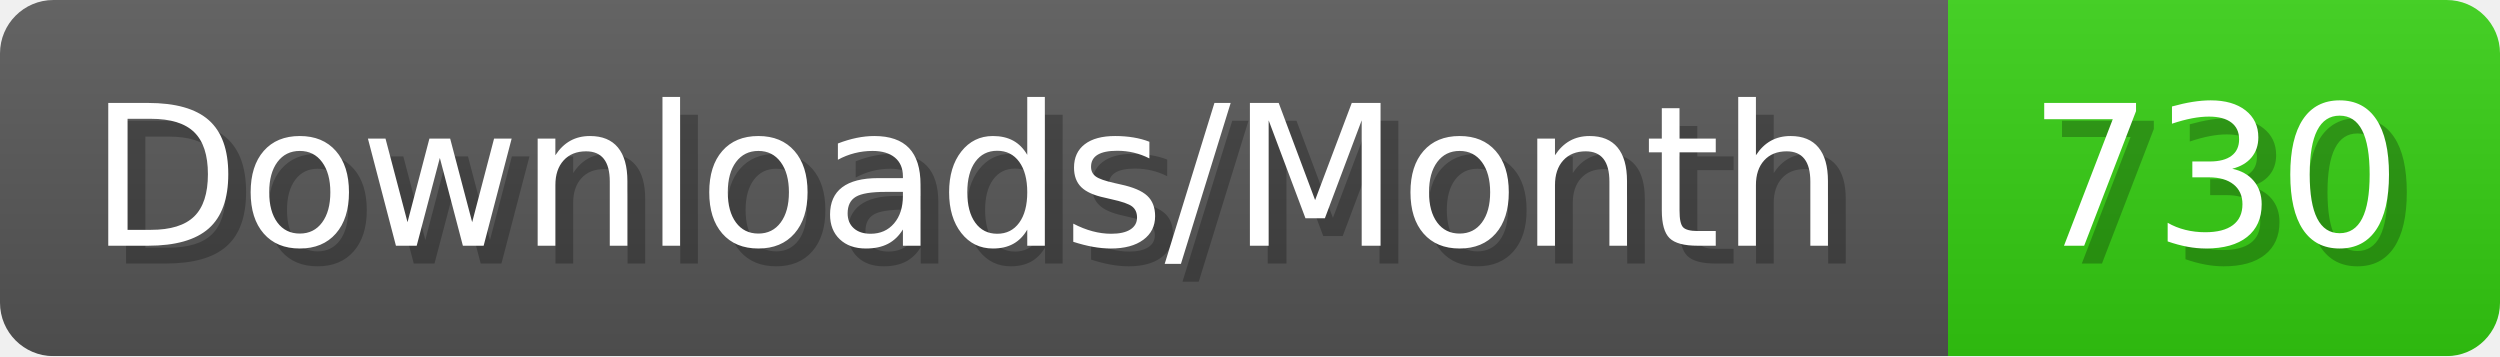
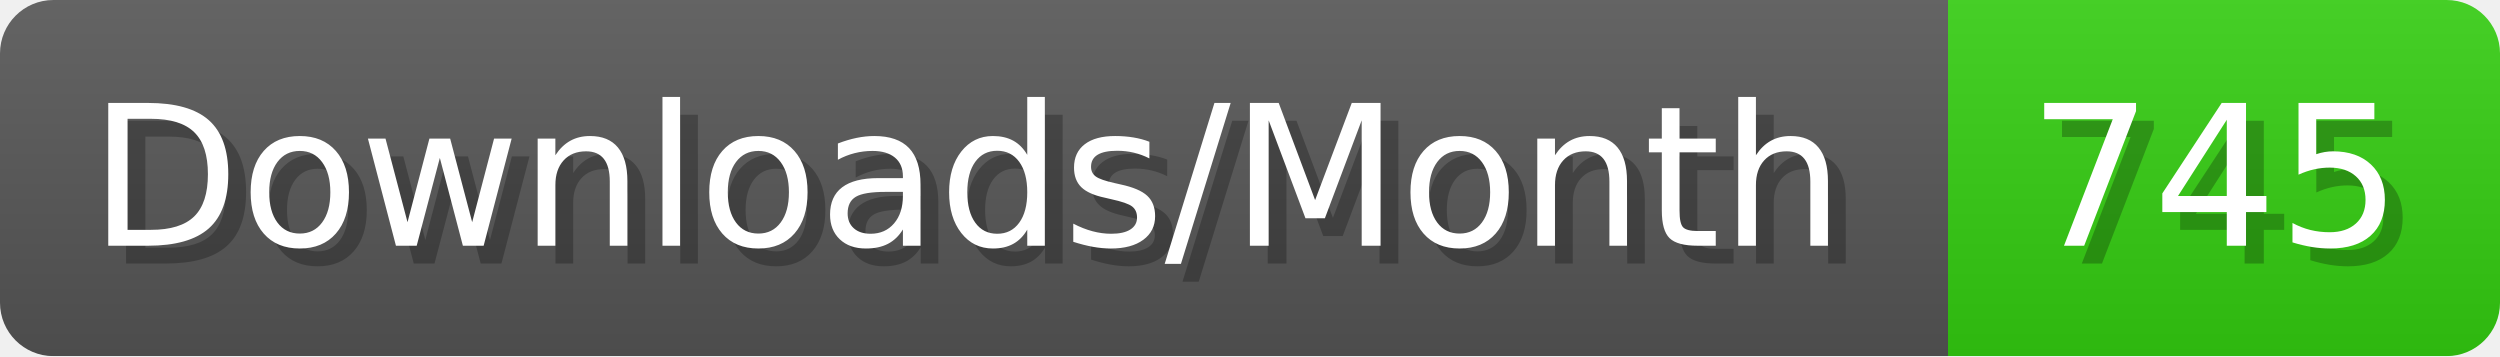
- <svg xmlns="http://www.w3.org/2000/svg" width="140.4" height="20" viewBox="0 0 1404 200" role="img" aria-label="Downloads/Month: 730">
+ <svg xmlns="http://www.w3.org/2000/svg" width="140.4" height="20" viewBox="0 0 1404 200" role="img" aria-label="Downloads/Month: 745">
  <linearGradient id="YlXUI" x2="0" y2="100%">
    <stop offset="0" stop-opacity=".1" stop-color="#EEE" />
    <stop offset="1" stop-opacity=".1" />
  </linearGradient>
  <mask id="JHhop">
    <rect width="1404" height="200" rx="30" fill="#FFF" />
  </mask>
  <g mask="url(#JHhop)">
    <rect width="1094" height="200" fill="#555" />
    <rect width="310" height="200" fill="#3C1" x="1094" />
    <rect width="1404" height="200" fill="url(#YlXUI)" />
  </g>
  <g aria-hidden="true" fill="#fff" text-anchor="start" font-family="Verdana,DejaVu Sans,sans-serif" font-size="110">
    <text x="60" y="148" textLength="994" fill="#000" opacity="0.25">Downloads/Month</text>
    <text x="50" y="138" textLength="994">Downloads/Month</text>
-     <text x="1149" y="148" textLength="210" fill="#000" opacity="0.25">730</text>
-     <text x="1139" y="138" textLength="210">730</text>
+     <text x="1149" y="148" textLength="210" fill="#000" opacity="0.25">745</text>
+     <text x="1139" y="138" textLength="210">745</text>
  </g>
</svg>
